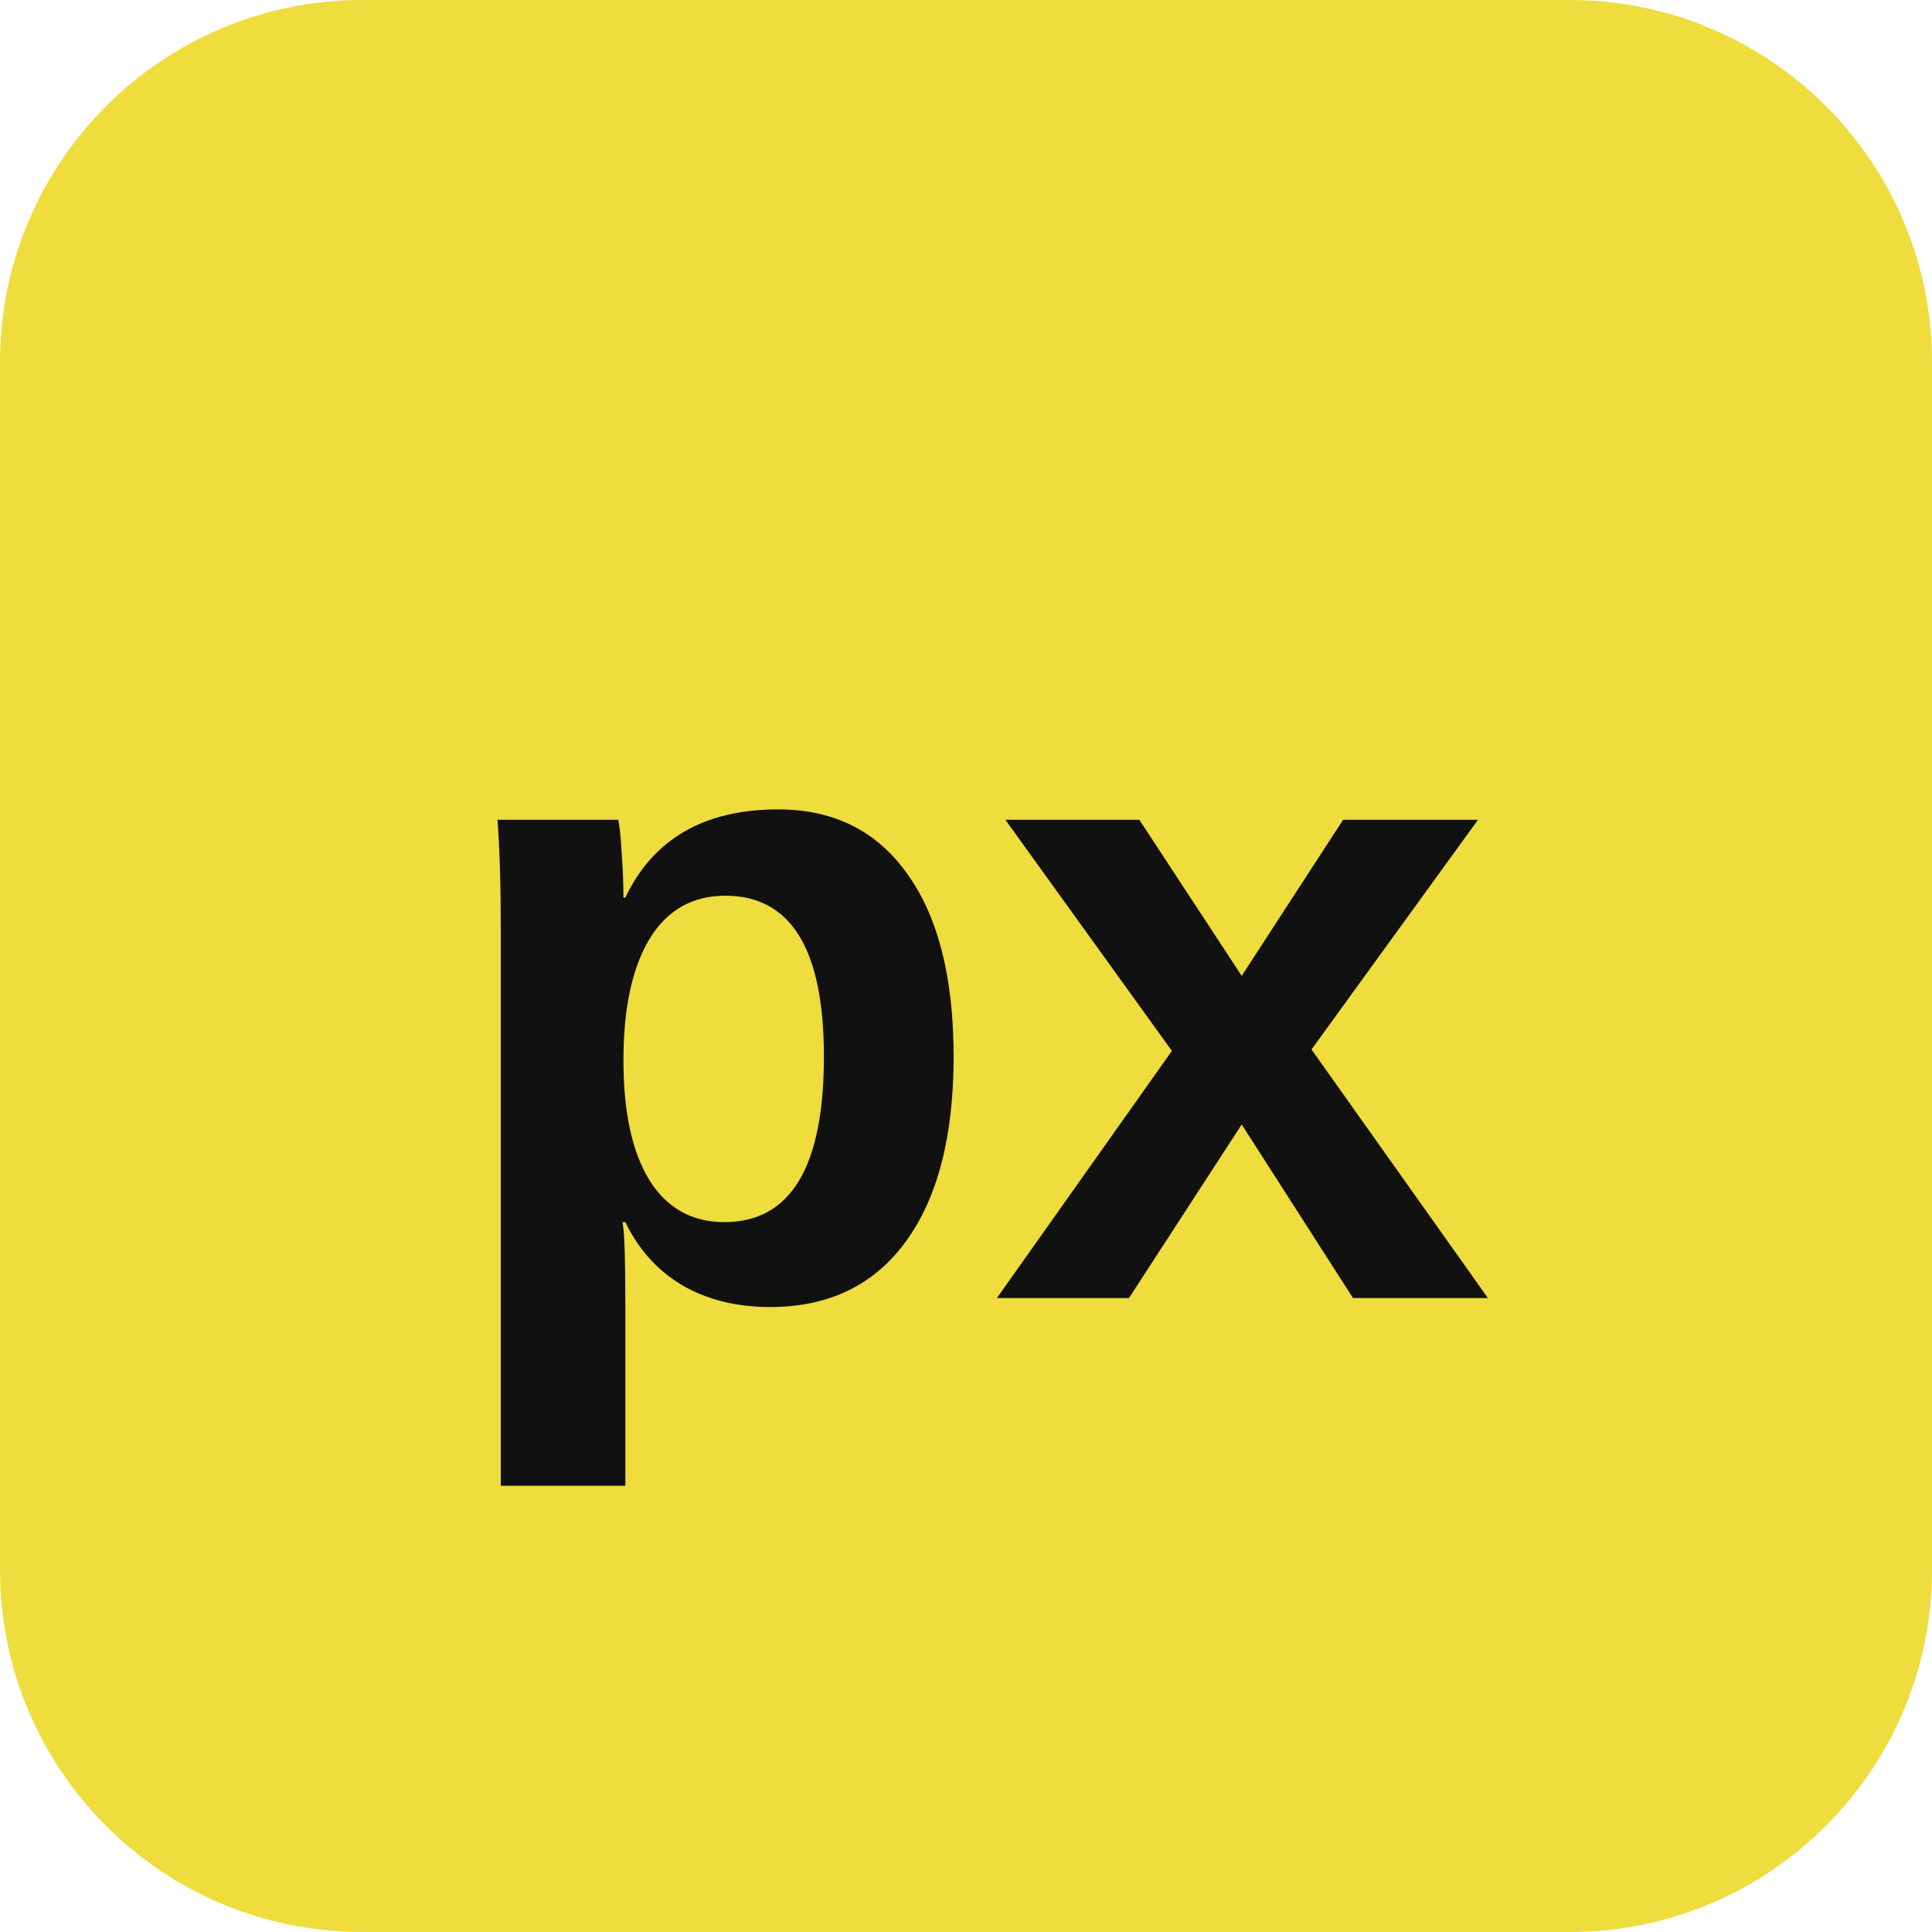
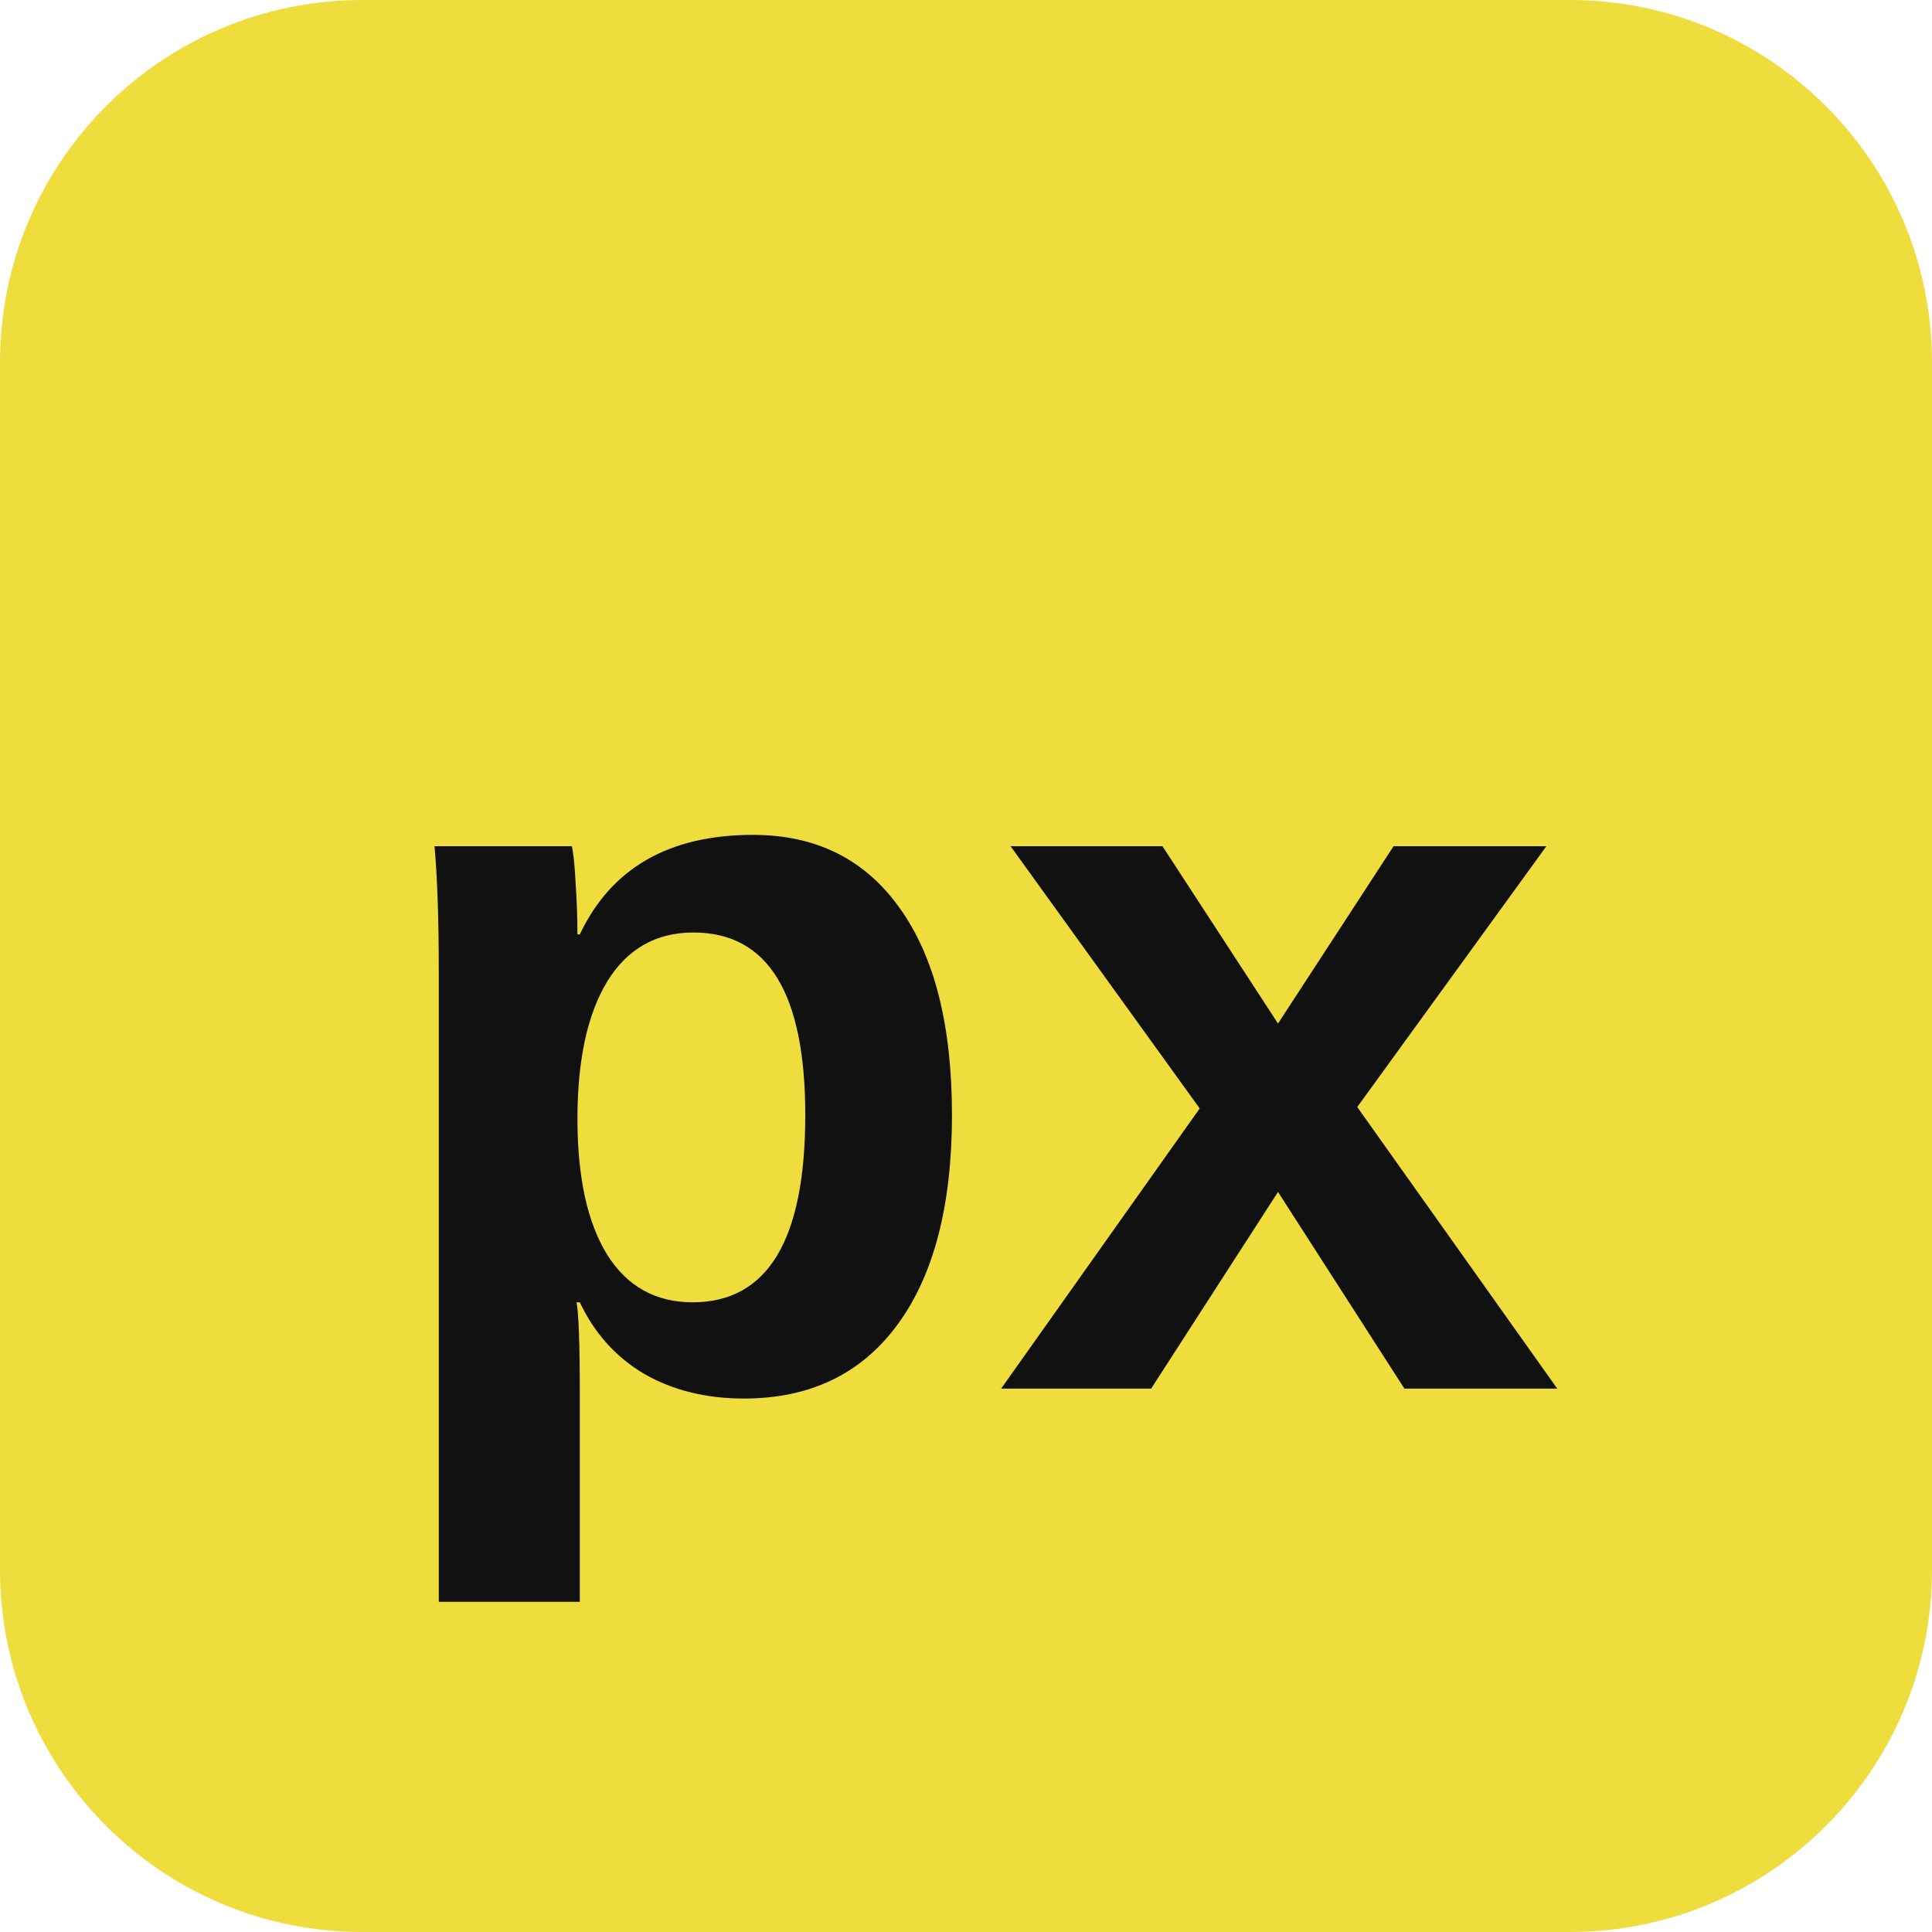
<svg xmlns="http://www.w3.org/2000/svg" viewBox="0 0 64 64">
  <rect width="64" height="64" rx="12" fill="#efdc3d" />
-   <text x="32" y="43" font-family="Arial, Helvetica, sans-serif" font-size="30" font-weight="700" text-anchor="middle" fill="#111111">px</text>
+   <text x="32" y="46" font-family="Arial, Helvetica, sans-serif" font-size="34" font-weight="700" text-anchor="middle" fill="#111111">px</text>
</svg>
